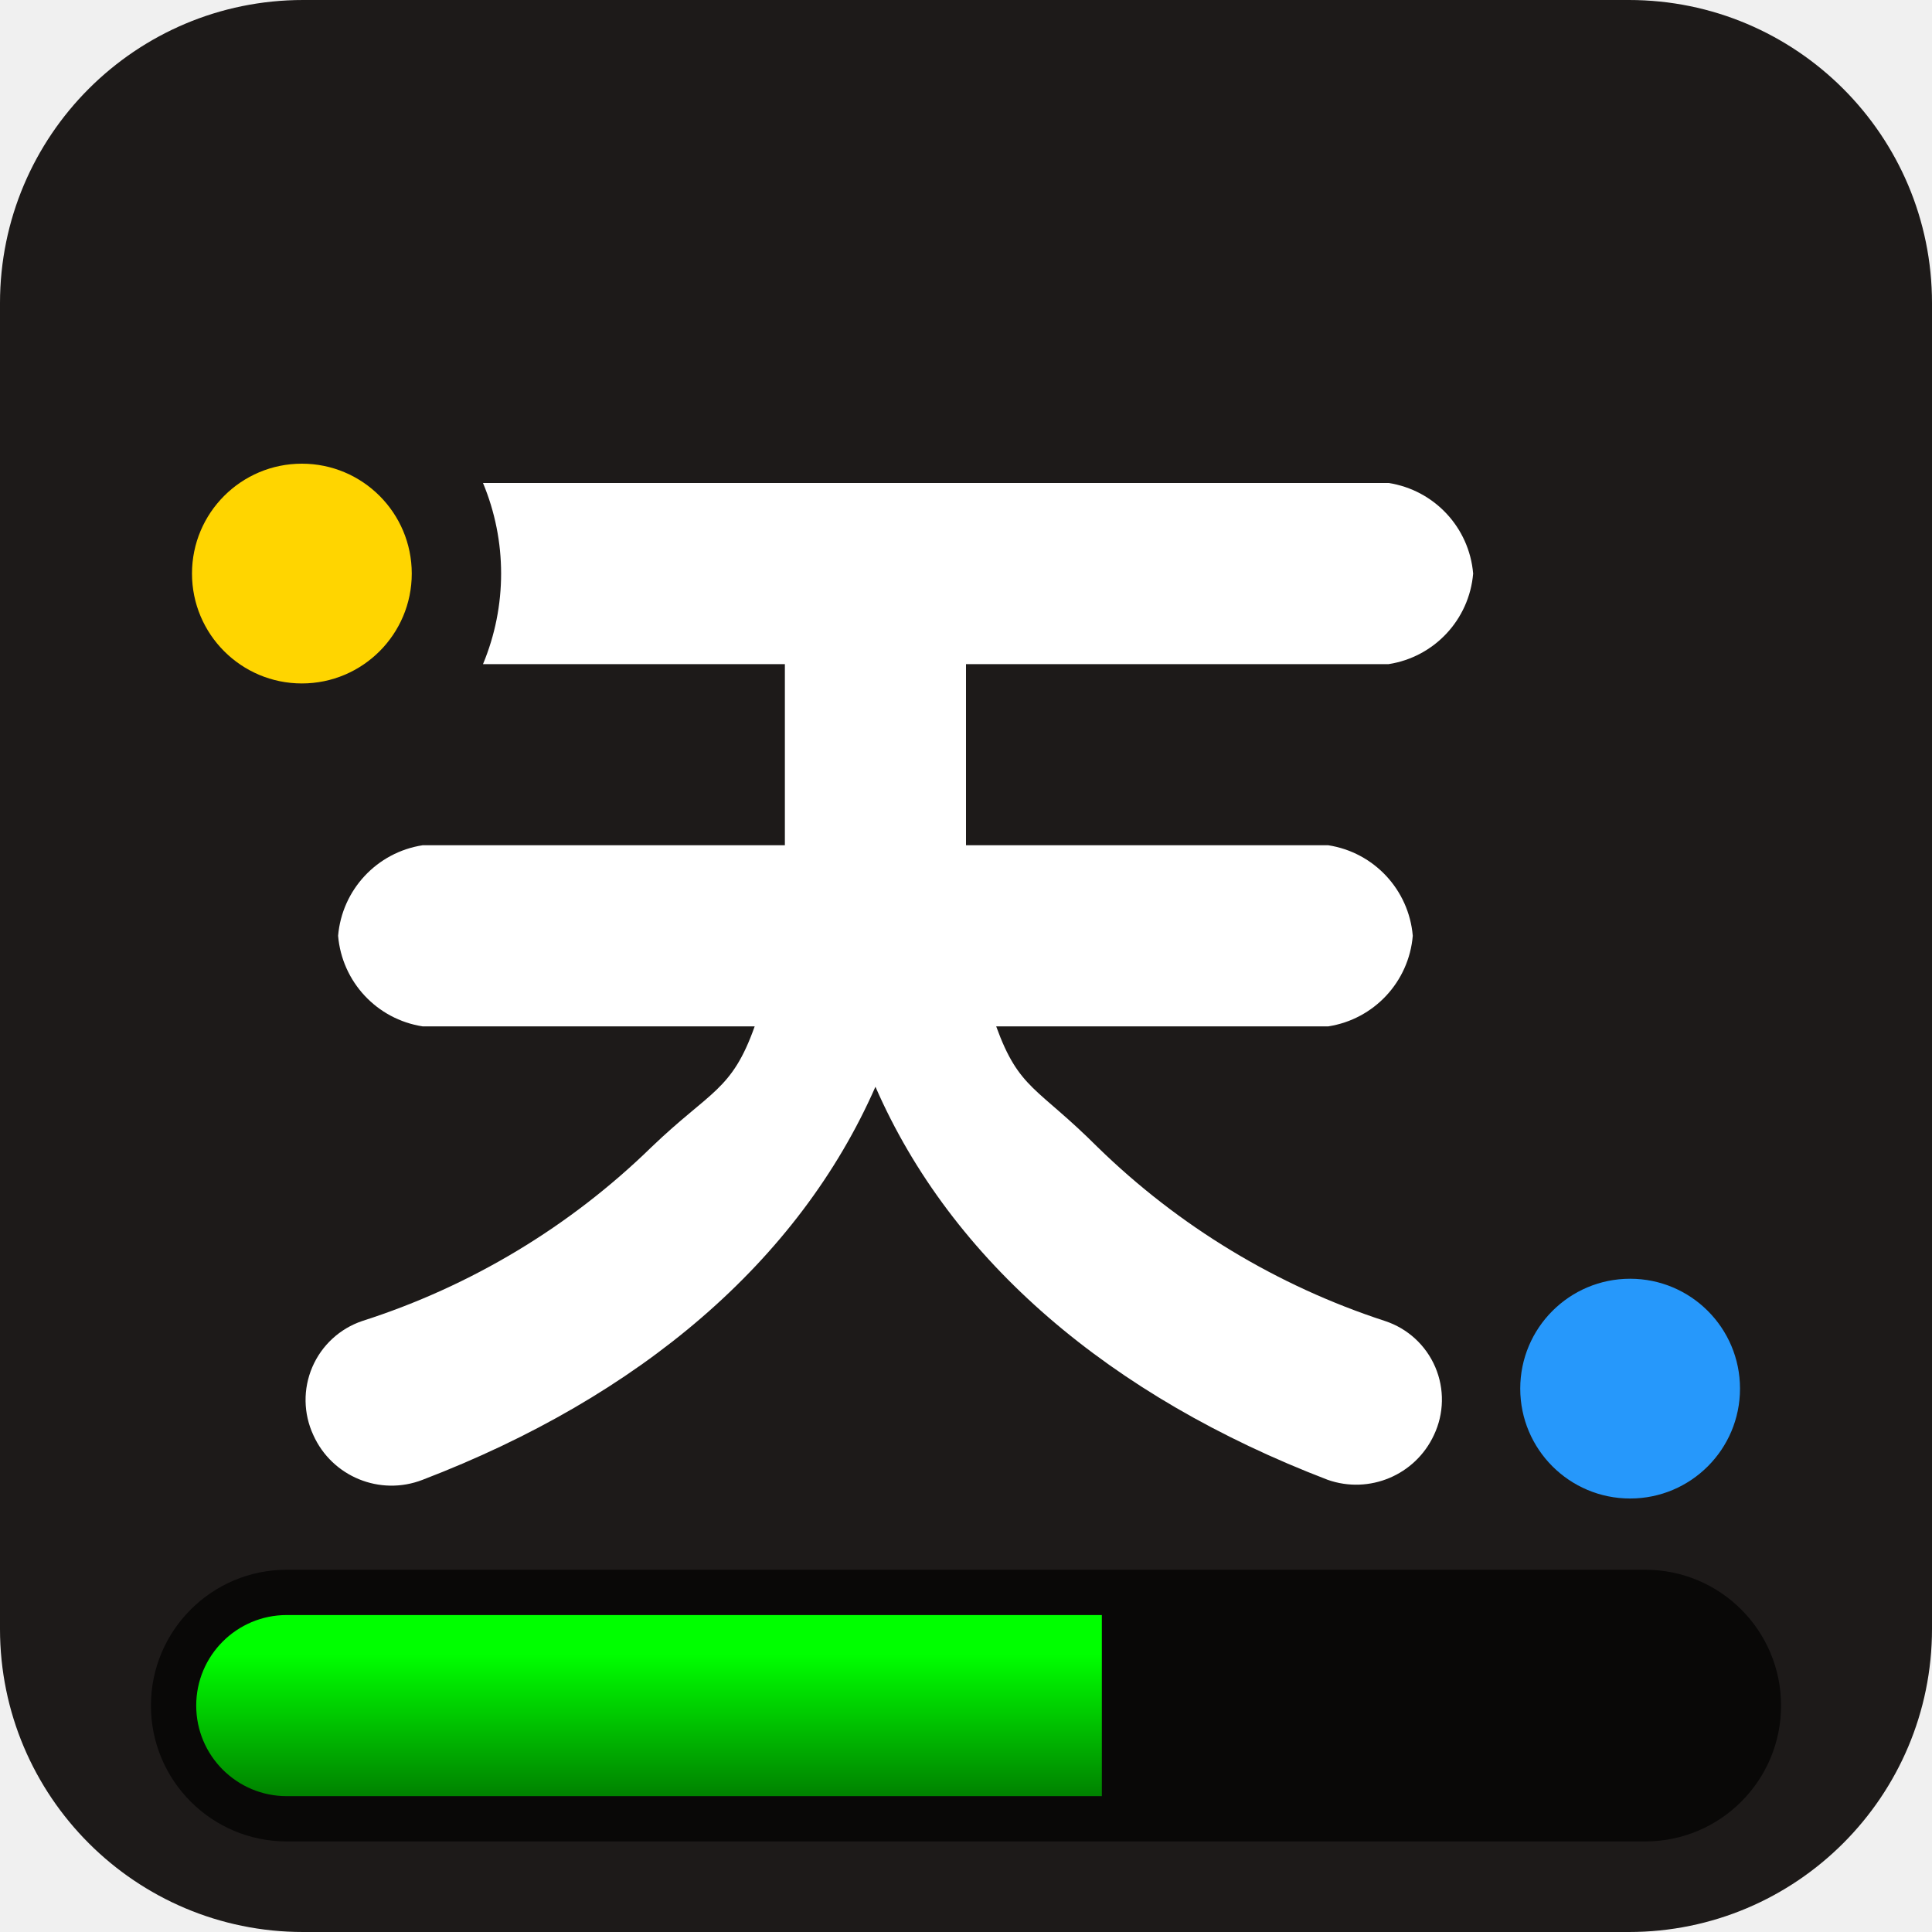
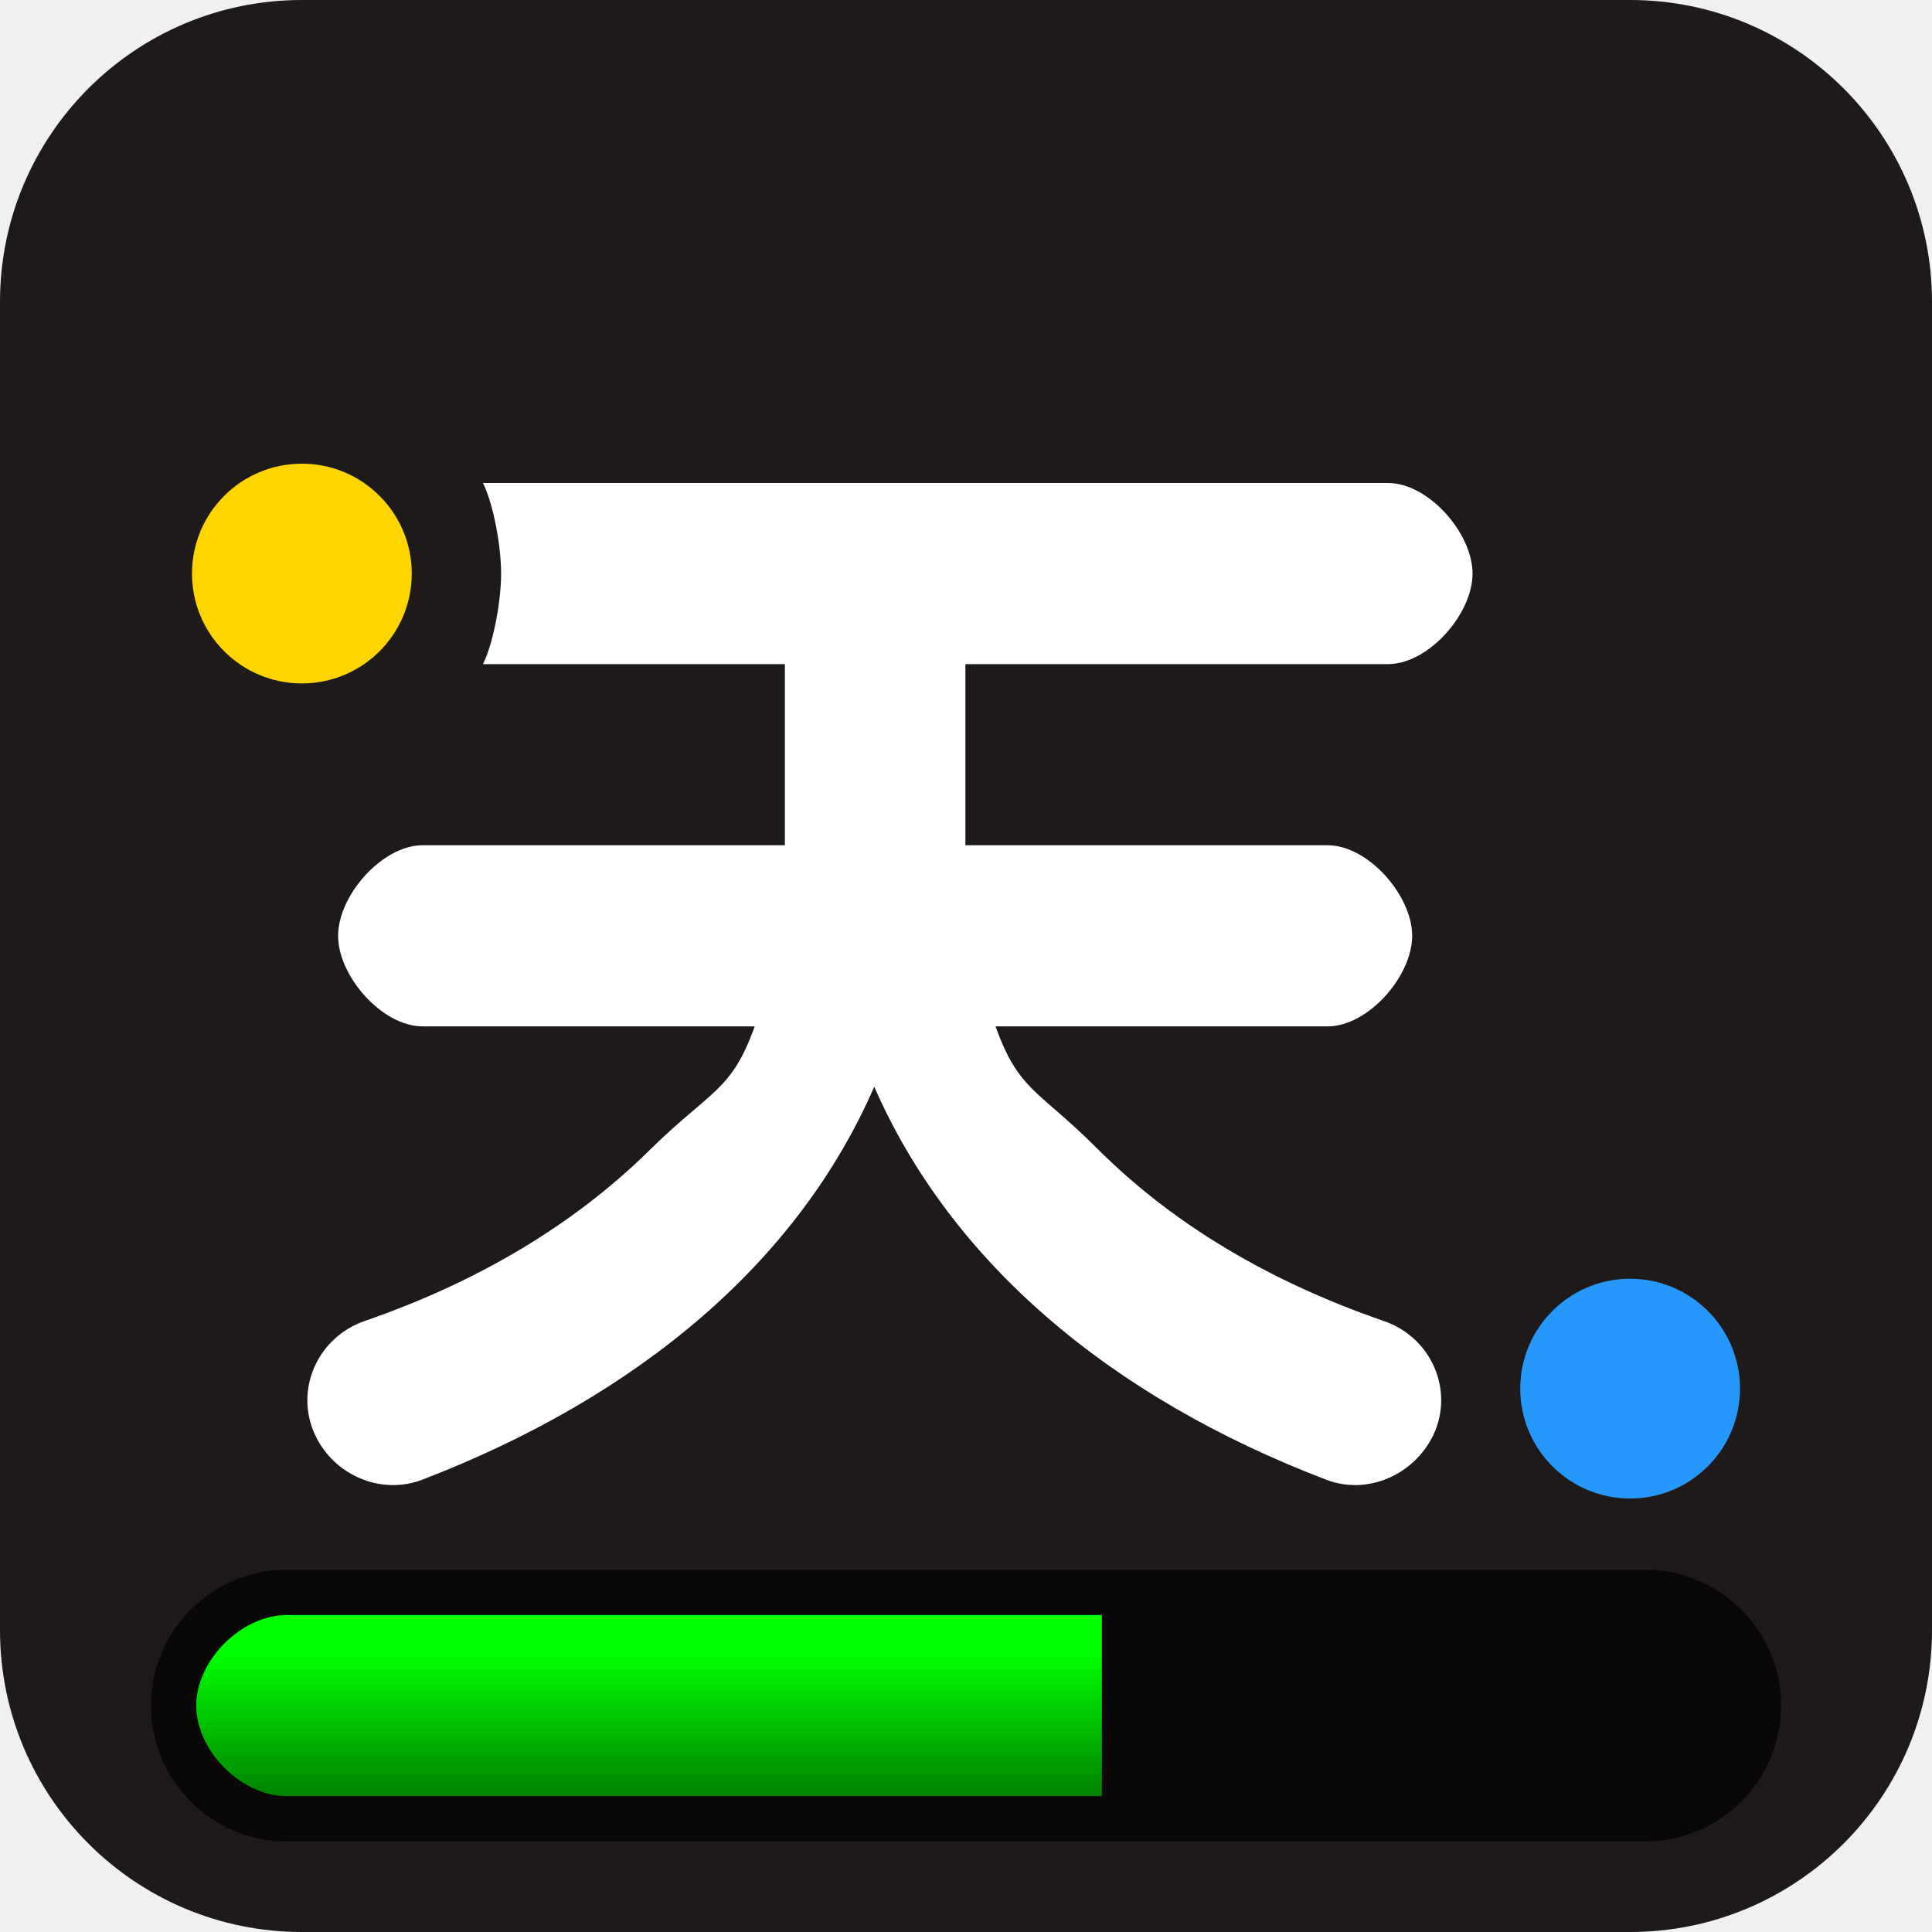
<svg xmlns="http://www.w3.org/2000/svg" viewBox="0 0 32 32">
  <defs>
-     <style>.cls-1{fill:#1d1a19;}.cls-2{fill:#2698fb;}.cls-3{fill:#ffd500;}.cls-4{fill:#fff;}.cls-5{fill-opacity:0.7;}.cls-6{fill:url(#linear-gradient);}</style>
-     <linearGradient id="linear-gradient" x1="-16.87" y1="-327.09" x2="-16.87" y2="-327.24" gradientTransform="matrix(100, 0, 0, -20, 1698, -6515)" gradientUnits="userSpaceOnUse">
-       <stop offset="0.2" stop-color="lime" />
+     <linearGradient id="linear-gradient" x1="-16.4" x2="-16.4" y1="-138.09" y2="-138.24" gradientTransform="translate(168 -2735) scale(10 -20)" gradientUnits="userSpaceOnUse">
+       <stop offset=".2" stop-color="lime" />
      <stop offset="1" stop-color="green" />
    </linearGradient>
  </defs>
-   <rect class="cls-1" width="32" height="32" rx="5.02" />
-   <circle class="cls-2" cx="27" cy="23" r="1.82" />
-   <circle class="cls-3" cx="5" cy="9.5" r="1.82" />
-   <path class="cls-4" d="M8,8a3.9,3.9,0,0,1,0,3h5v3H7a1.66,1.66,0,0,0-1.4,1.5A1.66,1.66,0,0,0,7,17h5.5c-.38,1.07-.73,1.06-1.71,2A12.18,12.18,0,0,1,6,21.88a1.38,1.38,0,0,0-.81,1.89A1.42,1.42,0,0,0,7,24.51c3.6-1.38,6.23-3.62,7.5-6.51,1.26,2.89,3.89,5.13,7.49,6.51a1.42,1.42,0,0,0,1.76-.74,1.37,1.37,0,0,0-.81-1.89A12.26,12.26,0,0,1,18.18,19c-1-1-1.3-.95-1.68-2H22a1.66,1.66,0,0,0,1.4-1.5A1.66,1.66,0,0,0,22,14H16V11h7a1.66,1.66,0,0,0,1.4-1.5A1.66,1.66,0,0,0,23,8Z" />
-   <path class="cls-5" d="M4.75,26h22.5a2.25,2.25,0,0,1,2.25,2.25h0a2.25,2.25,0,0,1-2.25,2.25H4.75A2.25,2.25,0,0,1,2.5,28.25h0A2.25,2.25,0,0,1,4.75,26Z" />
-   <path class="cls-6" d="M4.75,26.75h13.5v3H4.75a1.5,1.5,0,0,1,0-3Z" />
+   <rect width="32" height="32" fill="#1d1a19" rx="5" />
+   <circle cx="27" cy="23" r="1.82" fill="#2698fb" />
+   <circle cx="5" cy="9.5" r="1.82" fill="#ffd500" />
+   <path d="M8 8c.18.37.3 1.06.3 1.5S8.18 10.63 8 11h5v3H7c-.67 0-1.4.83-1.4 1.5S6.33 17 7 17h5.5c-.38 1.07-.73 1.06-1.71 2.02-1.25 1.24-2.84 2.2-4.75 2.86-.78.27-1.17 1.14-.82 1.89.31.66 1.08 1 1.77.74 3.59-1.38 6.23-3.61 7.49-6.51 1.27 2.9 3.9 5.14 7.49 6.51.68.26 1.45-.08 1.77-.74.35-.74-.03-1.62-.82-1.89-1.91-.66-3.5-1.61-4.75-2.86-.97-.97-1.3-.95-1.68-2.02h5.5c.67 0 1.4-.83 1.4-1.5s-.73-1.5-1.4-1.5h-6v-3h7c.67 0 1.4-.83 1.4-1.5S23.66 8 22.99 8H8Z" fill="white" />
+   <path d="M4.75 26h22.5c1.24 0 2.25 1.01 2.25 2.25s-1.01 2.25-2.25 2.25H4.75c-1.24 0-2.25-1.01-2.25-2.25S3.51 26 4.75 26Z" fill-opacity=".7" />
+   <path d="M4.75 26.75h13.5v3H4.75c-.75 0-1.5-.75-1.5-1.5s.75-1.5 1.5-1.5Z" fill="url(#linear-gradient)" />
</svg>
